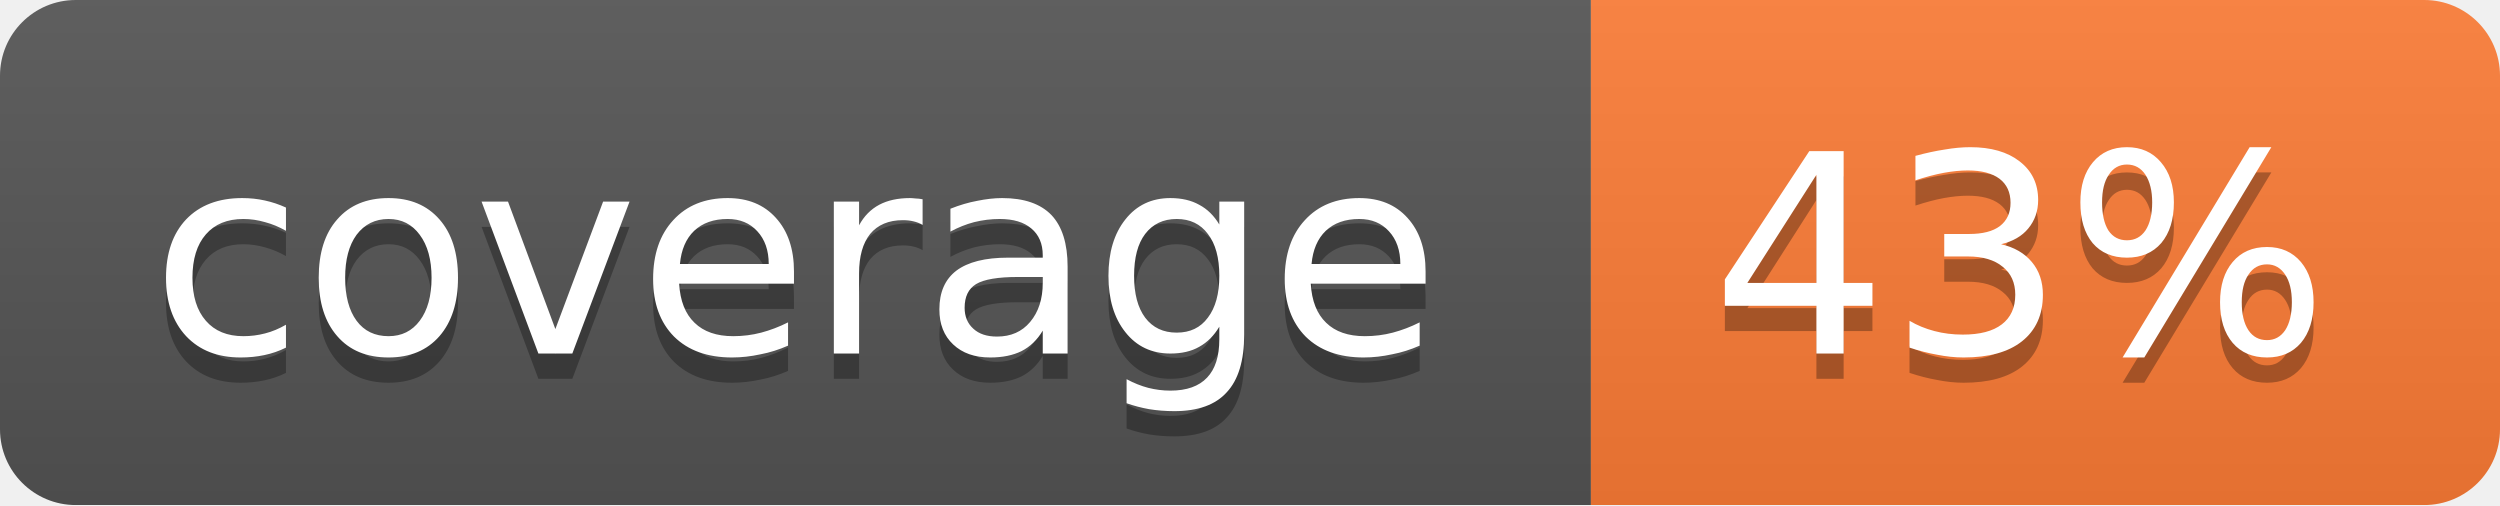
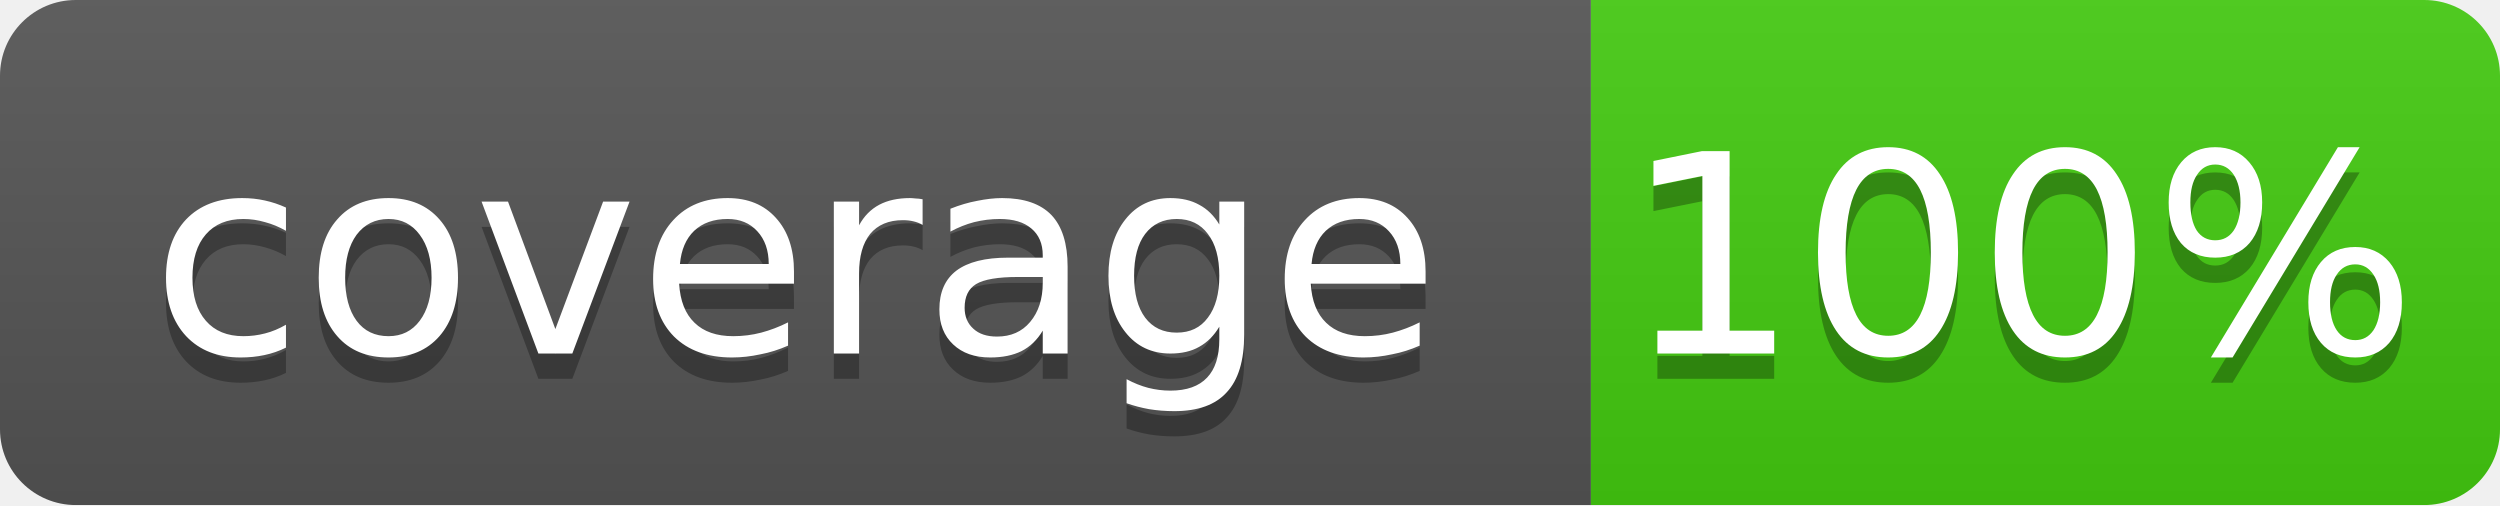
<svg xmlns="http://www.w3.org/2000/svg" width="99" height="20">
  <linearGradient id="b" x2="0" y2="100%">
    <stop offset="0" stop-color="#bbb" stop-opacity=".1" />
    <stop offset="1" stop-opacity=".1" />
  </linearGradient>
  <mask id="a">
    <rect width="99" height="20" rx="3" fill="#fff" />
  </mask>
  <g mask="url(#a)">
    <path fill="#555" d="M0 0h63v20H0z" />
-     <path fill="#fe7d37" d="M63 0h36v20H63z" />
+     <path fill="#4c1" d="M63 0h36v20H63z" />
    <path fill="url(#b)" d="M0 0h99v20H0z" />
  </g>
  <g fill="#fff" text-anchor="middle" font-family="DejaVu Sans,Verdana,Geneva,sans-serif" font-size="11">
    <text x="31.5" y="15" fill="#010101" fill-opacity=".3">coverage</text>
    <text x="31.5" y="14">coverage</text>
-     <text x="80" y="15" fill="#010101" fill-opacity=".3">43%</text>
-     <text x="80" y="14">43%</text>
+     <text x="80" y="15" fill="#010101" fill-opacity=".3">100%</text>
+     <text x="80" y="14">100%</text>
  </g>
</svg>
